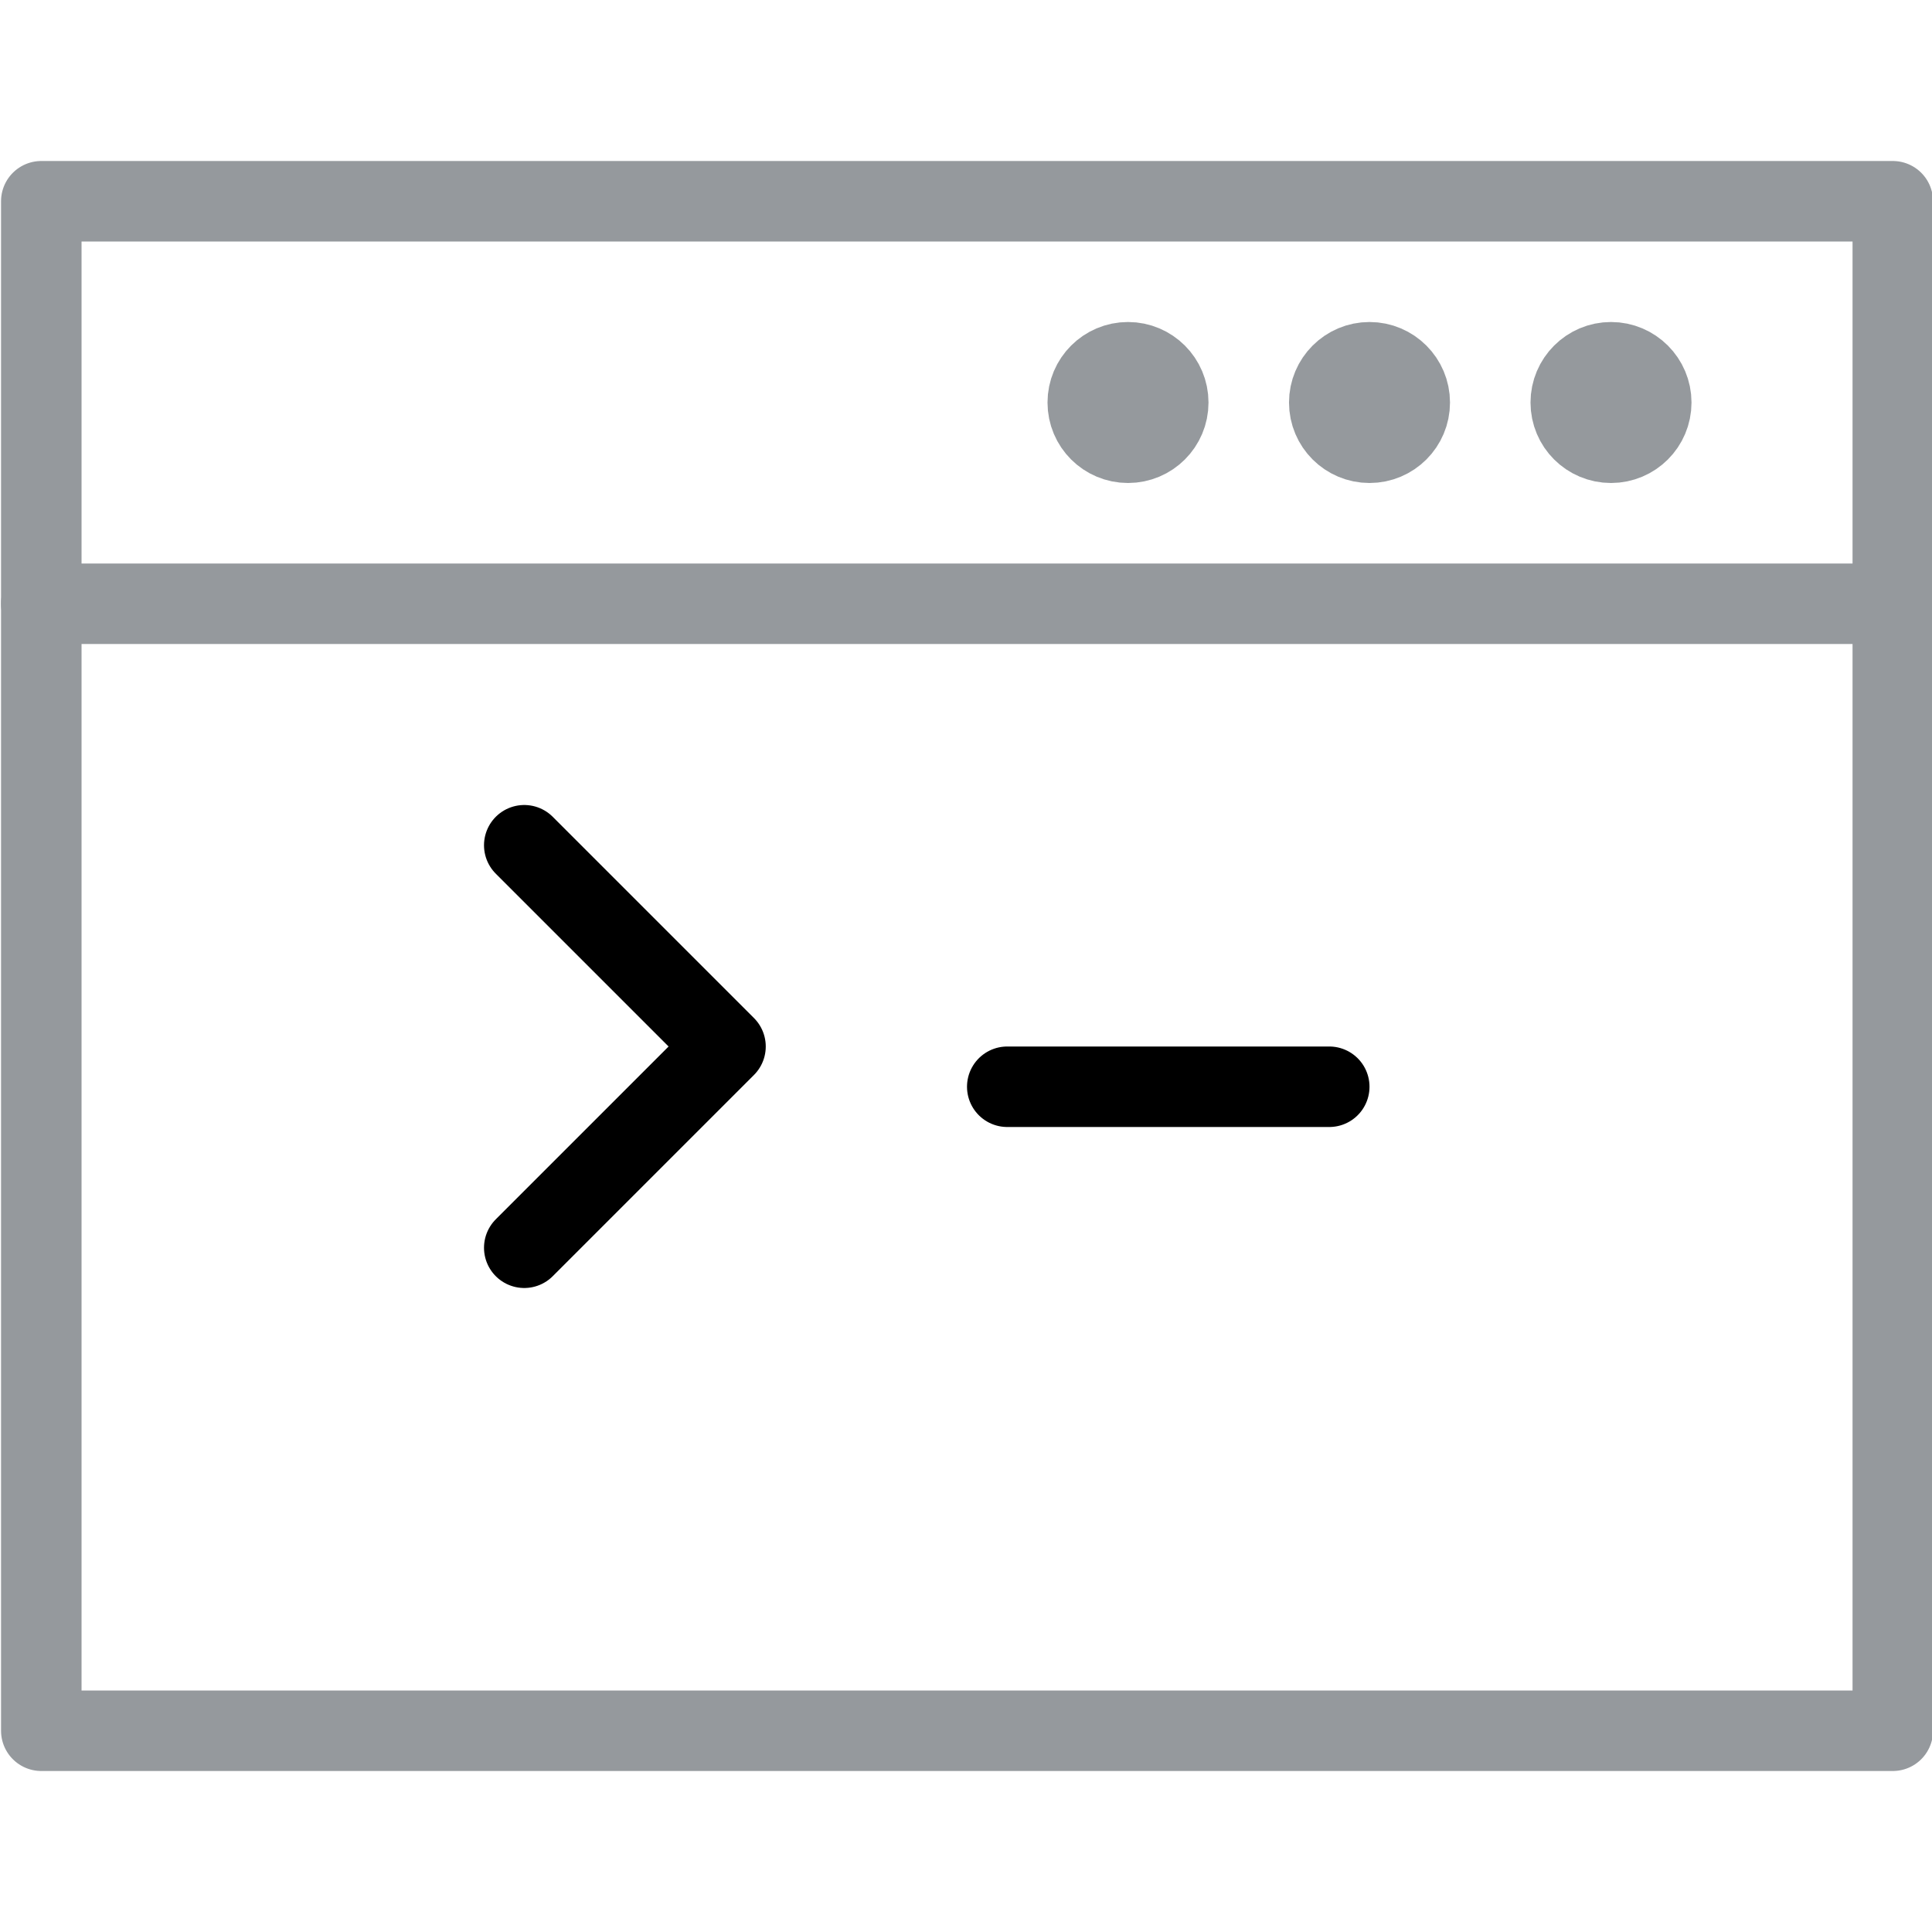
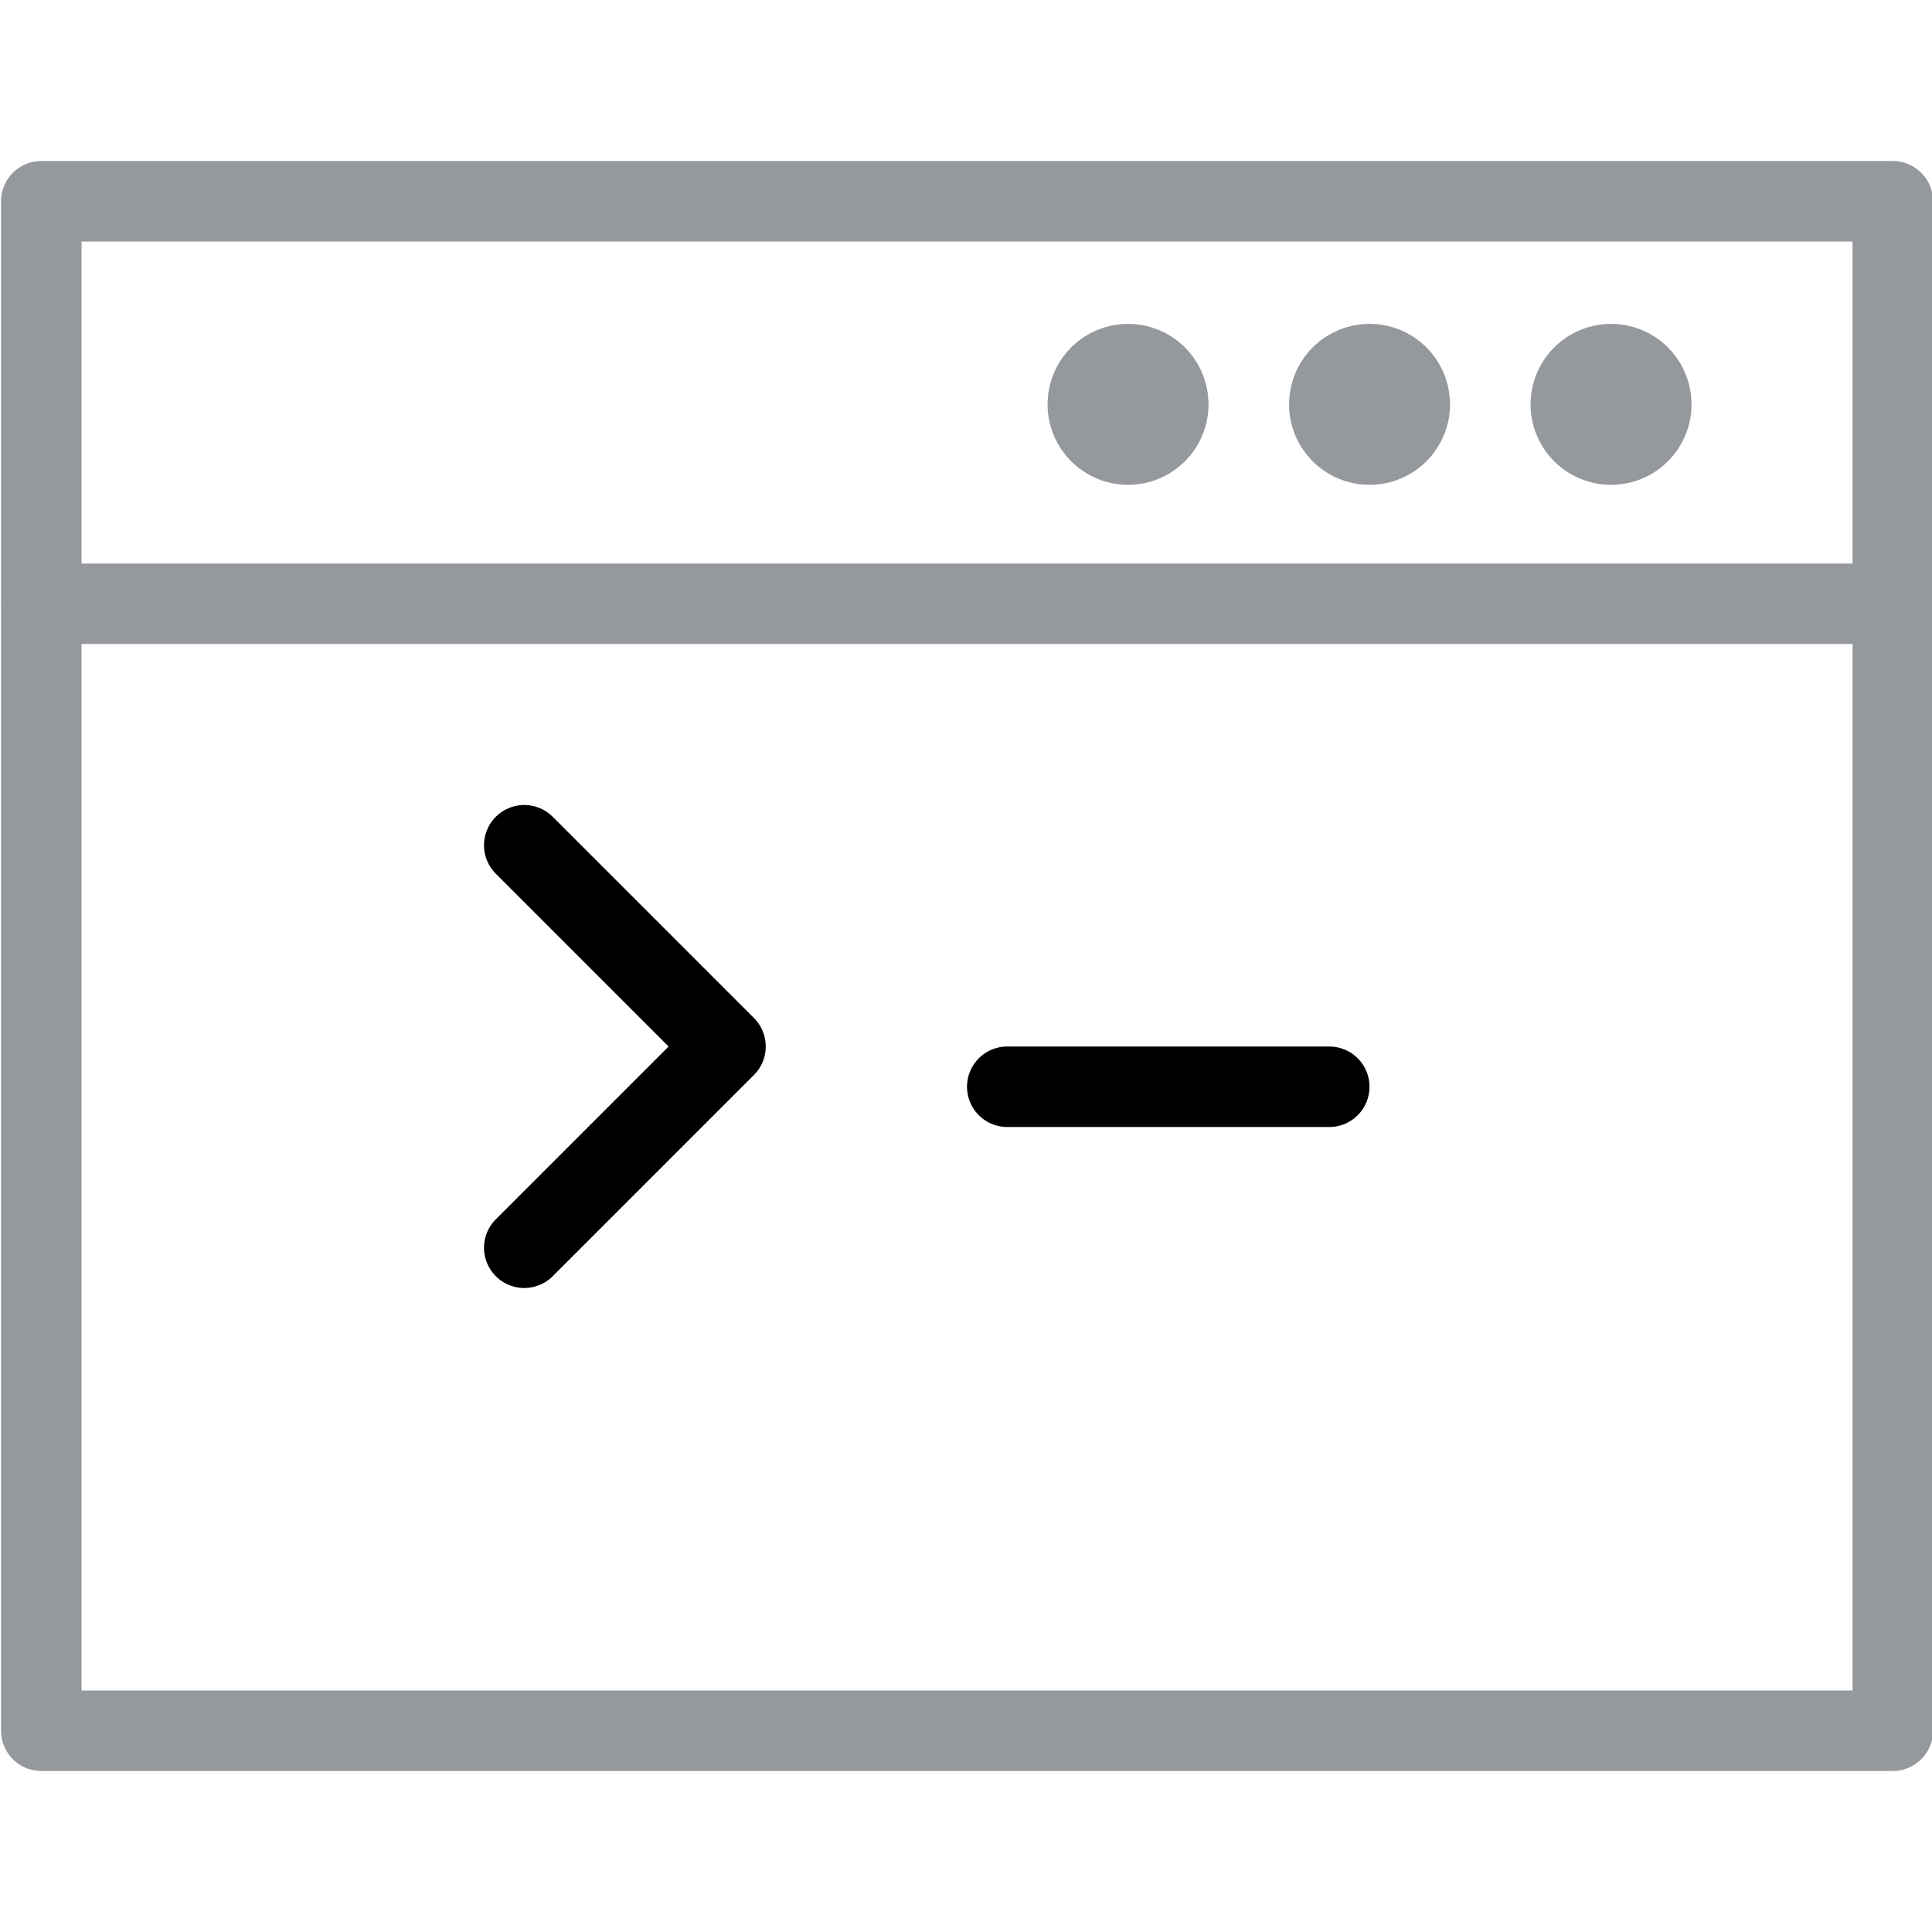
- <svg xmlns="http://www.w3.org/2000/svg" width="48" height="48" viewBox="0 0 48 48">
-   <g fill="none" fill-rule="evenodd" transform="translate(-384 -96)">
-     <g stroke-width="2" transform="translate(385 101)" stroke-linecap="round" stroke-linejoin="round">
-       <g stroke="#95999D">
-         <path d="M28.025 5C28.025 5.554 27.577 6 27.025 6 26.473 6 26.025 5.554 26.025 5 26.025 4.45 26.473 4 27.025 4 27.577 4 28.025 4.45 28.025 5L28.025 5zM34.025 5C34.025 5.554 33.577 6 33.025 6 32.473 6 32.025 5.554 32.025 5 32.025 4.45 32.473 4 33.025 4 33.577 4 34.025 4.45 34.025 5L34.025 5zM40.025 5C40.025 5.554 39.577 6 39.025 6 38.473 6 38.025 5.554 38.025 5 38.025 4.45 38.473 4 39.025 4 39.577 4 40.025 4.45 40.025 5L40.025 5z" />
-         <polygon points="46.026 38 .026 38 .026 0 46.026 0" />
-         <path d="M0.025,10 L46.025,10" />
-       </g>
-       <g stroke="currentColor" transform="translate(12 16)">
-         <polyline points=".025 0 5.025 5 .025 10" />
-         <path d="M12.025,6 L20.025,6" />
-       </g>
+ <svg xmlns="http://www.w3.org/2000/svg" viewBox="0 0 48 48">
+   <g stroke-width="2" stroke-linecap="round" stroke-linejoin="round" fill="none" fill-rule="evenodd">
+     <g stroke="#95999D">
+       <path d="M29.025 10a1 1 0 1 1-1.998.002A1 1 0 0 1 29.025 10h0zm6 0a1 1 0 1 1-1.998.002A1 1 0 0 1 35.025 10h0zm6 0a1 1 0 1 1-1.998.002A1 1 0 0 1 41.025 10h0z" />
+       <path d="M47.026 43h-46V5h46zM1.025 15h46" />
+     </g>
+     <g stroke="currentColor">
+       <path d="M13.025 21l5 5-5 5M25.025 27h8" />
    </g>
  </g>
</svg>
